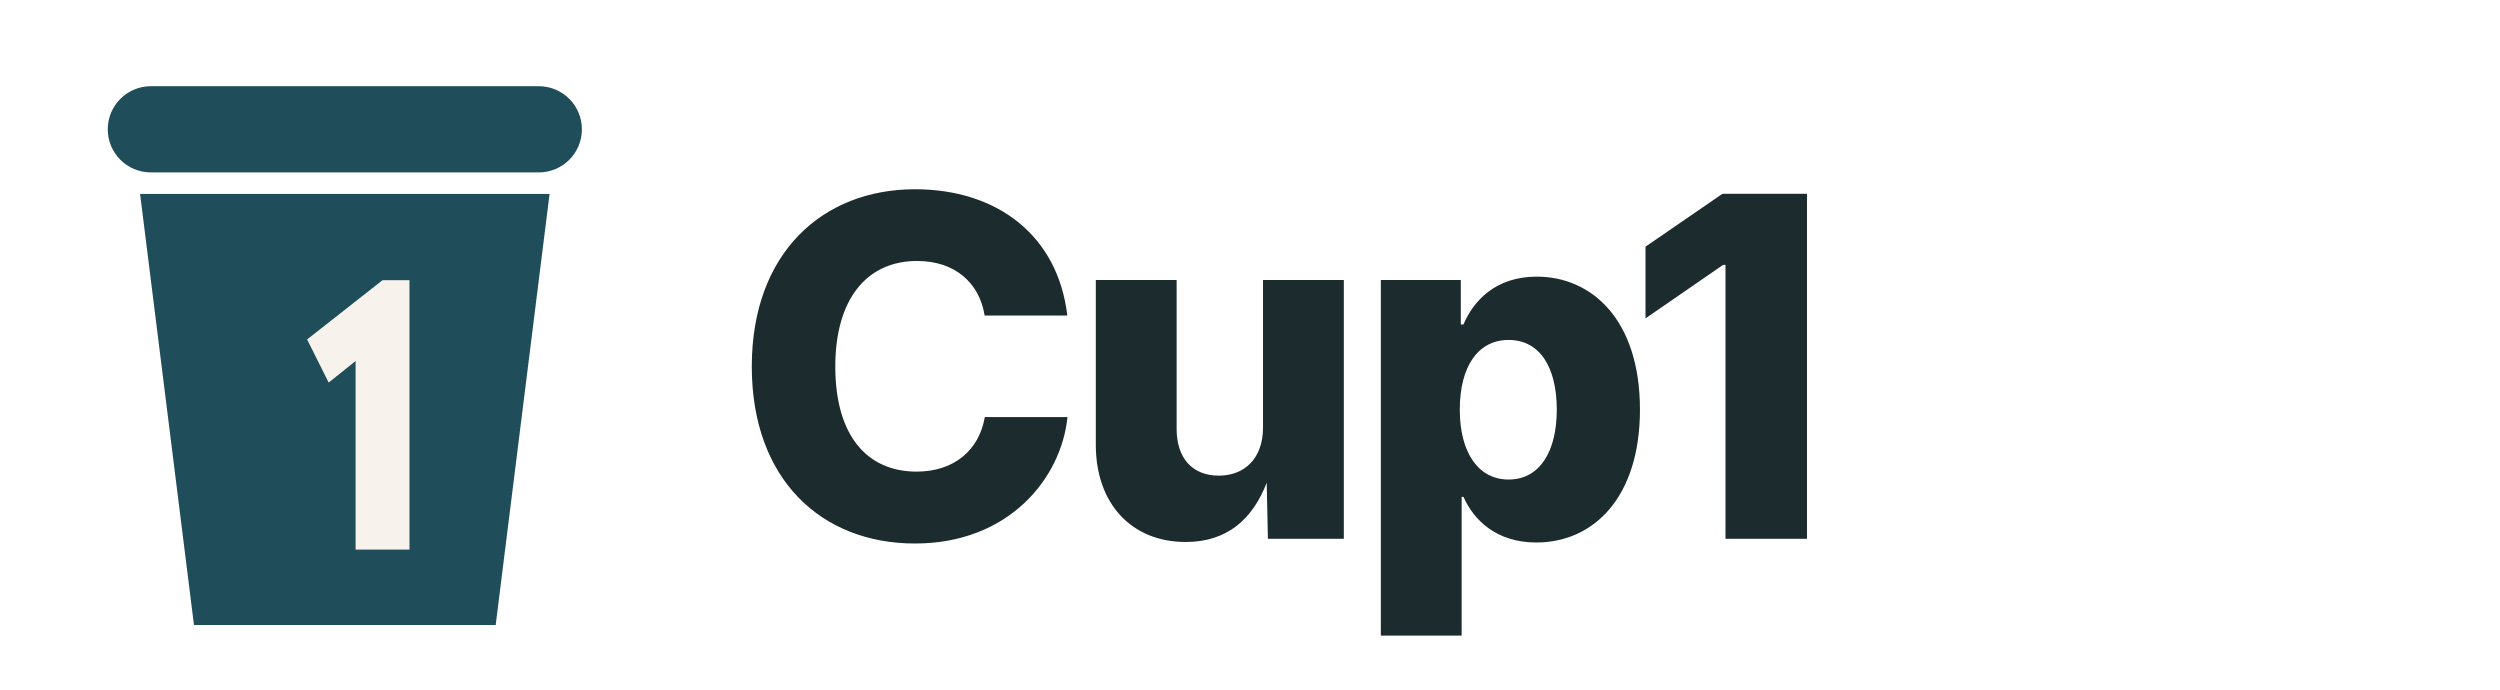
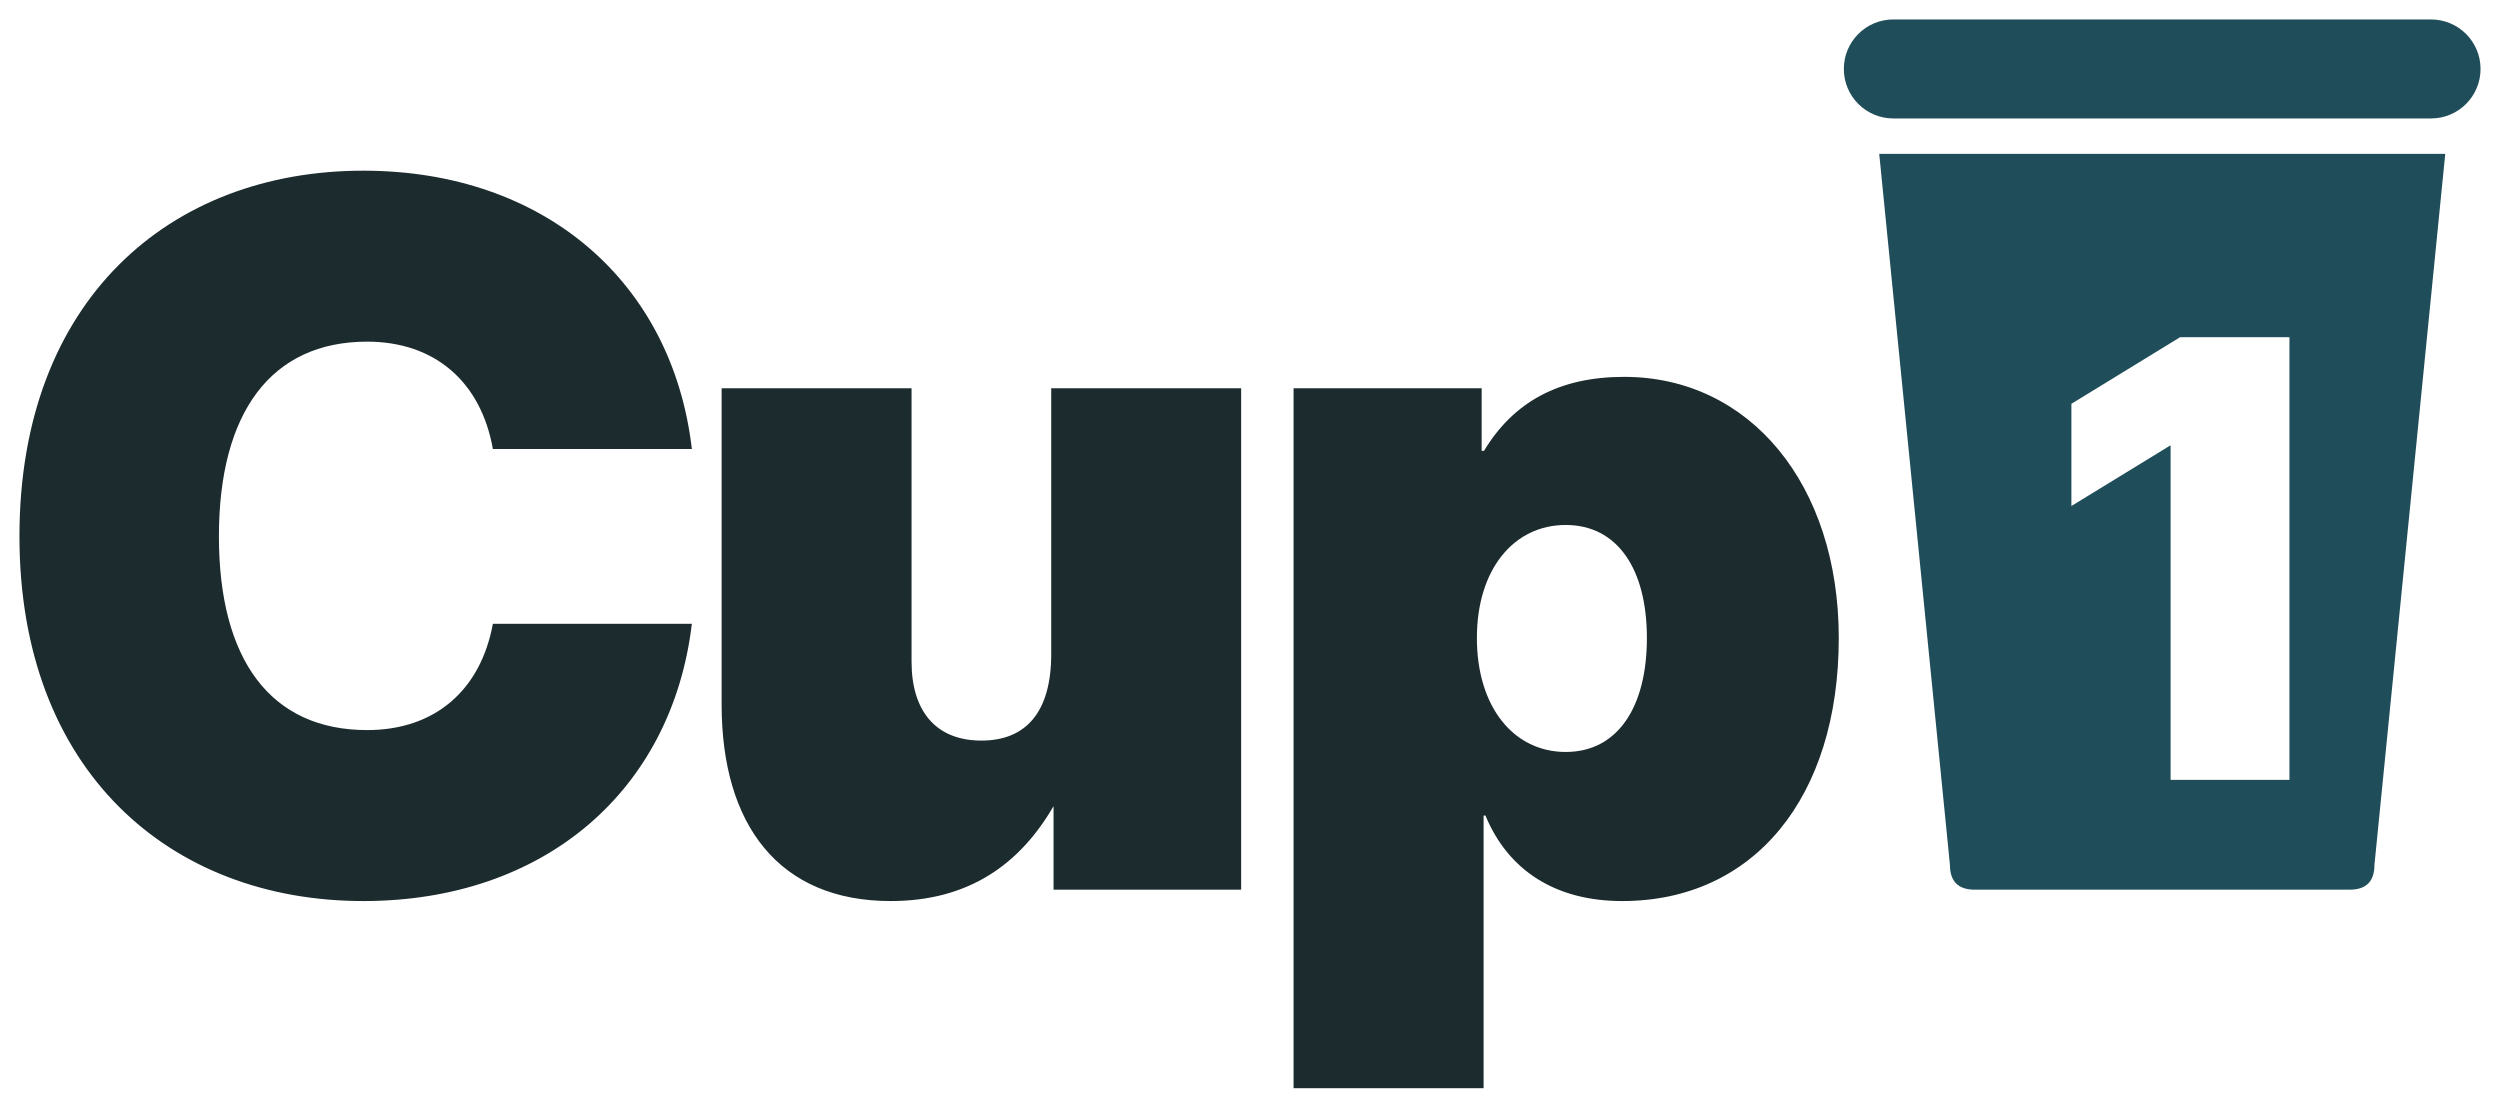
- <svg xmlns="http://www.w3.org/2000/svg" viewBox="0 0 232 64" width="232" height="64" role="img" aria-label="Cup1">
-   <rect x="10" y="8" width="44" height="8" rx="4" fill="#1F4E5A" />
-   <path d="M13 18 H51 L46 58 H18 Z" fill="#1F4E5A" />
-   <path d="M28.5 31.5 L35.5 26 H38 V51 H33 V33.5 L30.5 35.5 Z" fill="#F7F3EC" />
-   <text x="68" y="50" font-family="Inter, 'Helvetica Neue', Arial, sans-serif" font-weight="800" font-size="44" letter-spacing="-1.5" fill="#1C2B2E">Cup1</text>
+ <svg xmlns="http://www.w3.org/2000/svg" viewBox="-0.05 13.52 257.06 113.89" width="257.06" height="113.89">
+   <path d="M37.3 106.17C55.91 106.17 69.04 94.84 71.09 77.66H50.63C49.37 84.49 44.68 88.59 37.7 88.59C27.78 88.59 22.46 81.37 22.46 68.67C22.46 55.93 27.83 48.65 37.7 48.65C44.68 48.65 49.41 52.8 50.63 59.69H71.09C69.09 42.5 55.91 31.07 37.3 31.07C17.43 31.07 1.95 44.36 1.95 68.67C1.95 92.79 17.43 106.17 37.3 106.17ZM91.53 106.17C99.64 106.17 104.86 102.31 108.28 96.41V105H127.57V53.44H108.04V80.78C108.04 86.74 105.45 89.67 100.86 89.67C96.27 89.67 93.68 86.74 93.68 81.56V53.44H74.15V85.96C74.15 98.36 80.06 106.17 91.53 106.17ZM132.96 125.41H152.5V97.38H152.69C155.04 103.05 159.92 106.17 166.75 106.17C180.28 106.17 189.02 95.53 189.02 79.12C189.02 63.35 179.89 52.27 166.95 52.27C160.26 52.27 155.57 54.85 152.54 59.88H152.3V53.44H132.96ZM160.94 90.84C155.62 90.84 151.81 86.25 151.81 79.12C151.81 72.04 155.62 67.5 160.94 67.5C166.27 67.5 169.29 72.04 169.29 79.12C169.29 86.25 166.27 90.84 160.94 90.84Z" fill="#1C2B2E" />
+   <path d="M194.63 15.52H249.92A5.09 5.09 0 0 1 249.92 25.7H194.63A5.09 5.09 0 0 1 194.63 15.52ZM193.18 29.34H251.38L244.1 102.45Q244.1 105 241.55 105H203Q200.45 105 200.45 102.45ZM235.36 48.19H224.12L212.94 55.04V65.55L223.08 59.34H223.14V93.71H235.36Z" fill="#1F4E5A" fill-rule="evenodd" />
</svg>
